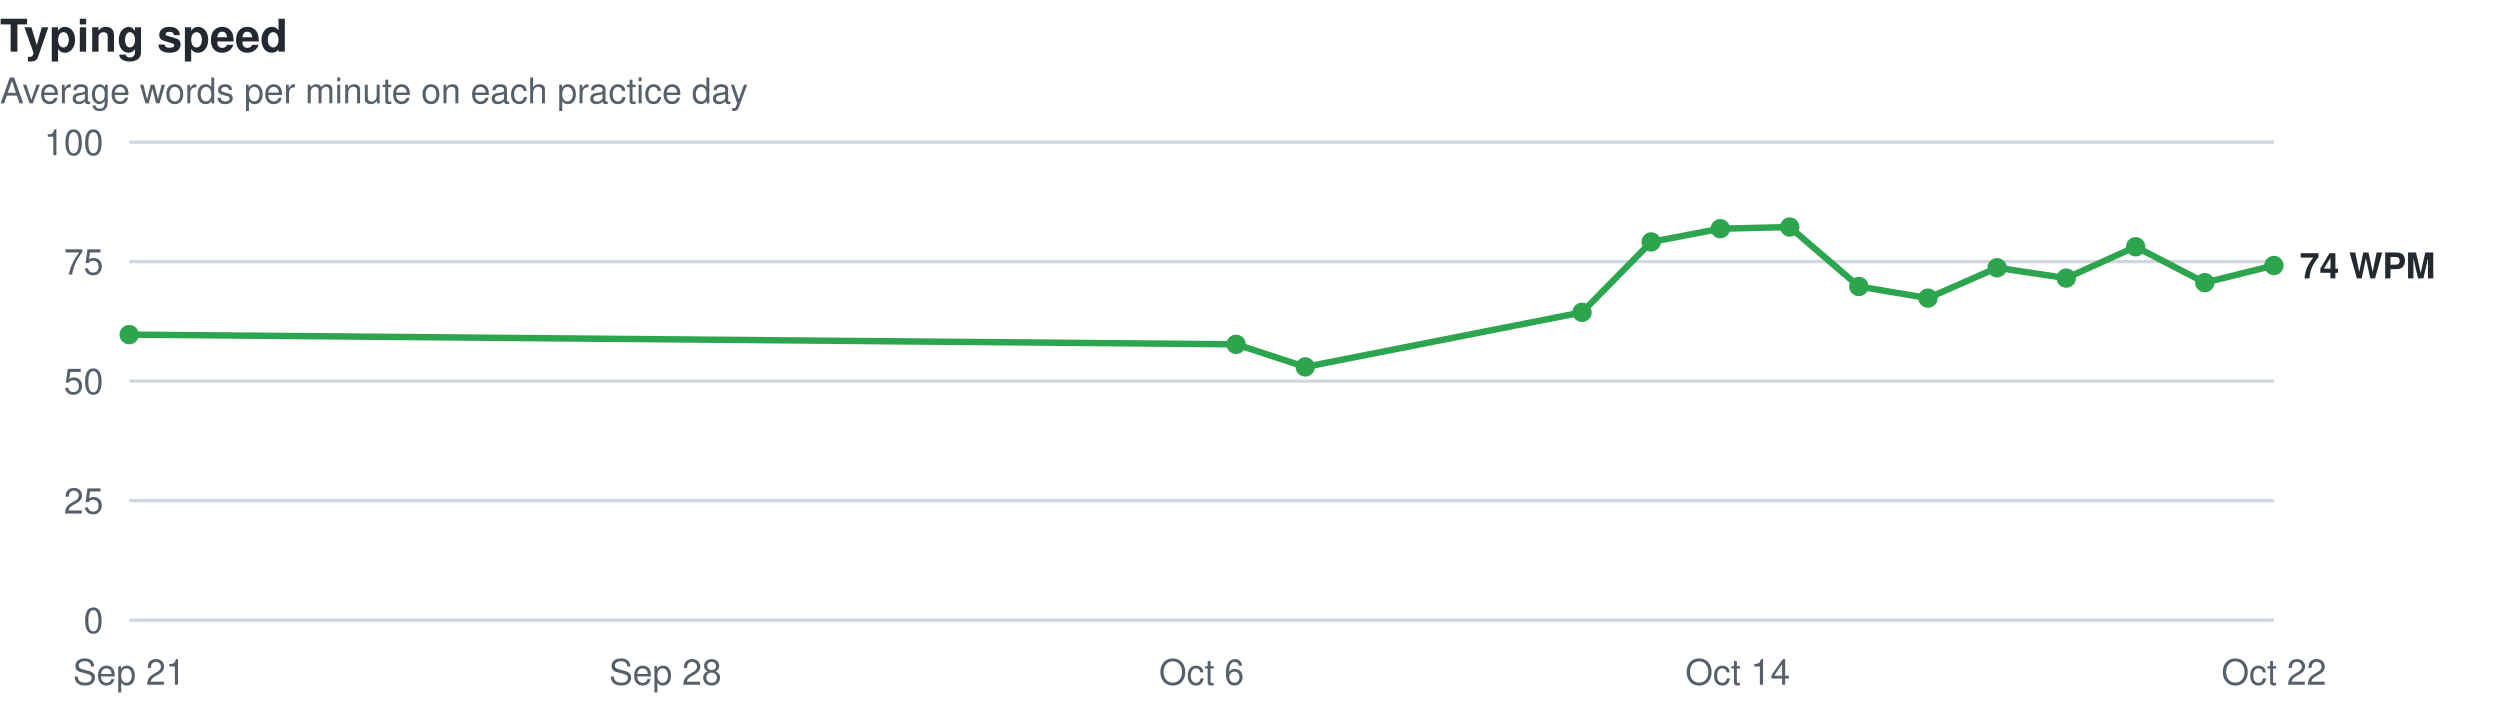
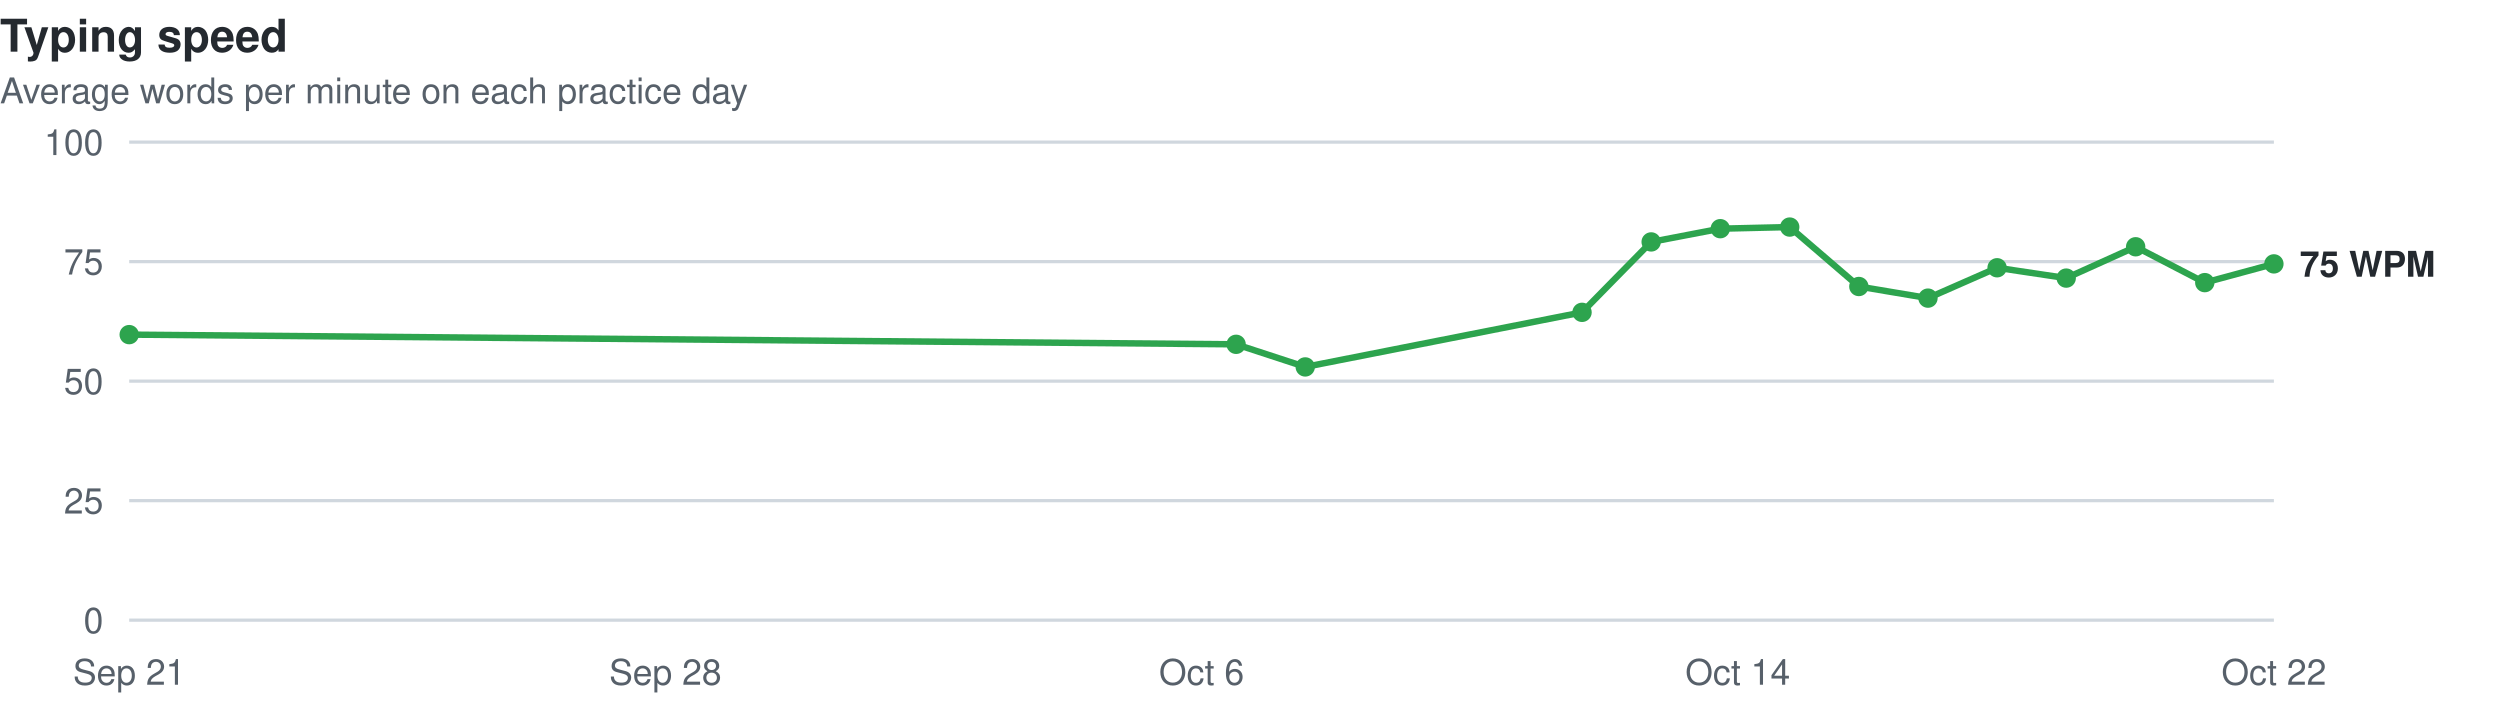
<svg xmlns="http://www.w3.org/2000/svg" width="774" height="220" viewBox="0 0 774 220" font-family="-apple-system, BlinkMacSystemFont, 'Segoe UI', Helvetica, Arial, sans-serif" font-size="11">
  <style>
.kc-t { fill: #57606a; }
.kc-h { fill: #24292f; }
.kc-g { stroke: #d0d7de; }
.kc-l0 { fill: #ebedf0; }
.kc-l1 { fill: #9be9a8; }
.kc-l2 { fill: #40c463; }
.kc-l3 { fill: #30a14e; }
.kc-l4 { fill: #216e39; }
.kc-line { stroke: #2da44e; }
.kc-dot { fill: #2da44e; }
@media (prefers-color-scheme: dark) {
:root:not([data-theme="light"]) .kc-t { fill: #8b949e; }
:root:not([data-theme="light"]) .kc-h { fill: #e6edf3; }
:root:not([data-theme="light"]) .kc-g { stroke: #30363d; }
:root:not([data-theme="light"]) .kc-l0 { fill: #262a31; }
:root:not([data-theme="light"]) .kc-l1 { fill: #0e4429; }
:root:not([data-theme="light"]) .kc-l2 { fill: #006d32; }
:root:not([data-theme="light"]) .kc-l3 { fill: #26a641; }
:root:not([data-theme="light"]) .kc-l4 { fill: #39d353; }
:root:not([data-theme="light"]) .kc-line { stroke: #3fb950; }
:root:not([data-theme="light"]) .kc-dot { fill: #3fb950; }
}
:root[data-theme="dark"] .kc-t { fill: #8b949e; }
:root[data-theme="dark"] .kc-h { fill: #e6edf3; }
:root[data-theme="dark"] .kc-g { stroke: #30363d; }
:root[data-theme="dark"] .kc-l0 { fill: #262a31; }
:root[data-theme="dark"] .kc-l1 { fill: #0e4429; }
:root[data-theme="dark"] .kc-l2 { fill: #006d32; }
:root[data-theme="dark"] .kc-l3 { fill: #26a641; }
:root[data-theme="dark"] .kc-l4 { fill: #39d353; }
:root[data-theme="dark"] .kc-line { stroke: #3fb950; }
:root[data-theme="dark"] .kc-dot { fill: #3fb950; }
</style>
  <text class="kc-h" x="0" y="16" font-size="14" font-weight="600">Typing speed</text>
  <text class="kc-t" x="0" y="32">Average words per minute on each practice day</text>
  <line class="kc-g" x1="40" x2="704" y1="192" y2="192" stroke-width="1" />
  <text class="kc-t" x="32" y="196" text-anchor="end">0</text>
  <line class="kc-g" x1="40" x2="704" y1="155" y2="155" stroke-width="1" />
  <text class="kc-t" x="32" y="159" text-anchor="end">25</text>
  <line class="kc-g" x1="40" x2="704" y1="118" y2="118" stroke-width="1" />
  <text class="kc-t" x="32" y="122" text-anchor="end">50</text>
  <line class="kc-g" x1="40" x2="704" y1="81" y2="81" stroke-width="1" />
  <text class="kc-t" x="32" y="85" text-anchor="end">75</text>
  <line class="kc-g" x1="40" x2="704" y1="44" y2="44" stroke-width="1" />
  <text class="kc-t" x="32" y="48" text-anchor="end">100</text>
  <text class="kc-t" x="40" y="212" text-anchor="middle">Sep 21</text>
  <text class="kc-t" x="206" y="212" text-anchor="middle">Sep 28</text>
  <text class="kc-t" x="372" y="212" text-anchor="middle">Oct 6</text>
  <text class="kc-t" x="538" y="212" text-anchor="middle">Oct 14</text>
  <text class="kc-t" x="704" y="212" text-anchor="middle">Oct 22</text>
-   <path class="kc-line" d="M40.0,103.6 L382.7,106.6 L404.1,113.6 L489.8,96.7 L511.2,74.9 L532.6,70.8 L554.1,70.3 L575.5,88.7 L596.9,92.3 L618.3,82.9 L639.7,86.1 L661.2,76.4 L682.6,87.5 L704.0,82.2" fill="none" stroke-width="2" stroke-linejoin="round" />
+   <path class="kc-line" d="M40.0,103.6 L382.7,106.6 L404.1,113.6 L489.8,96.7 L511.2,74.9 L532.6,70.8 L554.1,70.3 L575.5,88.7 L596.9,92.3 L618.3,82.9 L639.7,86.1 L661.2,76.4 L682.6,87.5 L704.0,81.7" fill="none" stroke-width="2" stroke-linejoin="round" />
  <circle class="kc-dot" cx="40.0" cy="103.6" r="3" />
  <circle class="kc-dot" cx="382.7" cy="106.6" r="3" />
  <circle class="kc-dot" cx="404.1" cy="113.6" r="3" />
  <circle class="kc-dot" cx="489.8" cy="96.7" r="3" />
  <circle class="kc-dot" cx="511.2" cy="74.9" r="3" />
  <circle class="kc-dot" cx="532.6" cy="70.8" r="3" />
  <circle class="kc-dot" cx="554.1" cy="70.3" r="3" />
  <circle class="kc-dot" cx="575.5" cy="88.7" r="3" />
  <circle class="kc-dot" cx="596.9" cy="92.3" r="3" />
  <circle class="kc-dot" cx="618.3" cy="82.9" r="3" />
  <circle class="kc-dot" cx="639.7" cy="86.1" r="3" />
  <circle class="kc-dot" cx="661.2" cy="76.4" r="3" />
  <circle class="kc-dot" cx="682.6" cy="87.5" r="3" />
-   <circle class="kc-dot" cx="704.0" cy="82.2" r="3" />
-   <text class="kc-h" x="712" y="86.184" font-weight="600">74 WPM</text>
+   <circle class="kc-dot" cx="704.0" cy="81.7" r="3" />
+   <text class="kc-h" x="712" y="85.68" font-weight="600">75 WPM</text>
</svg>
